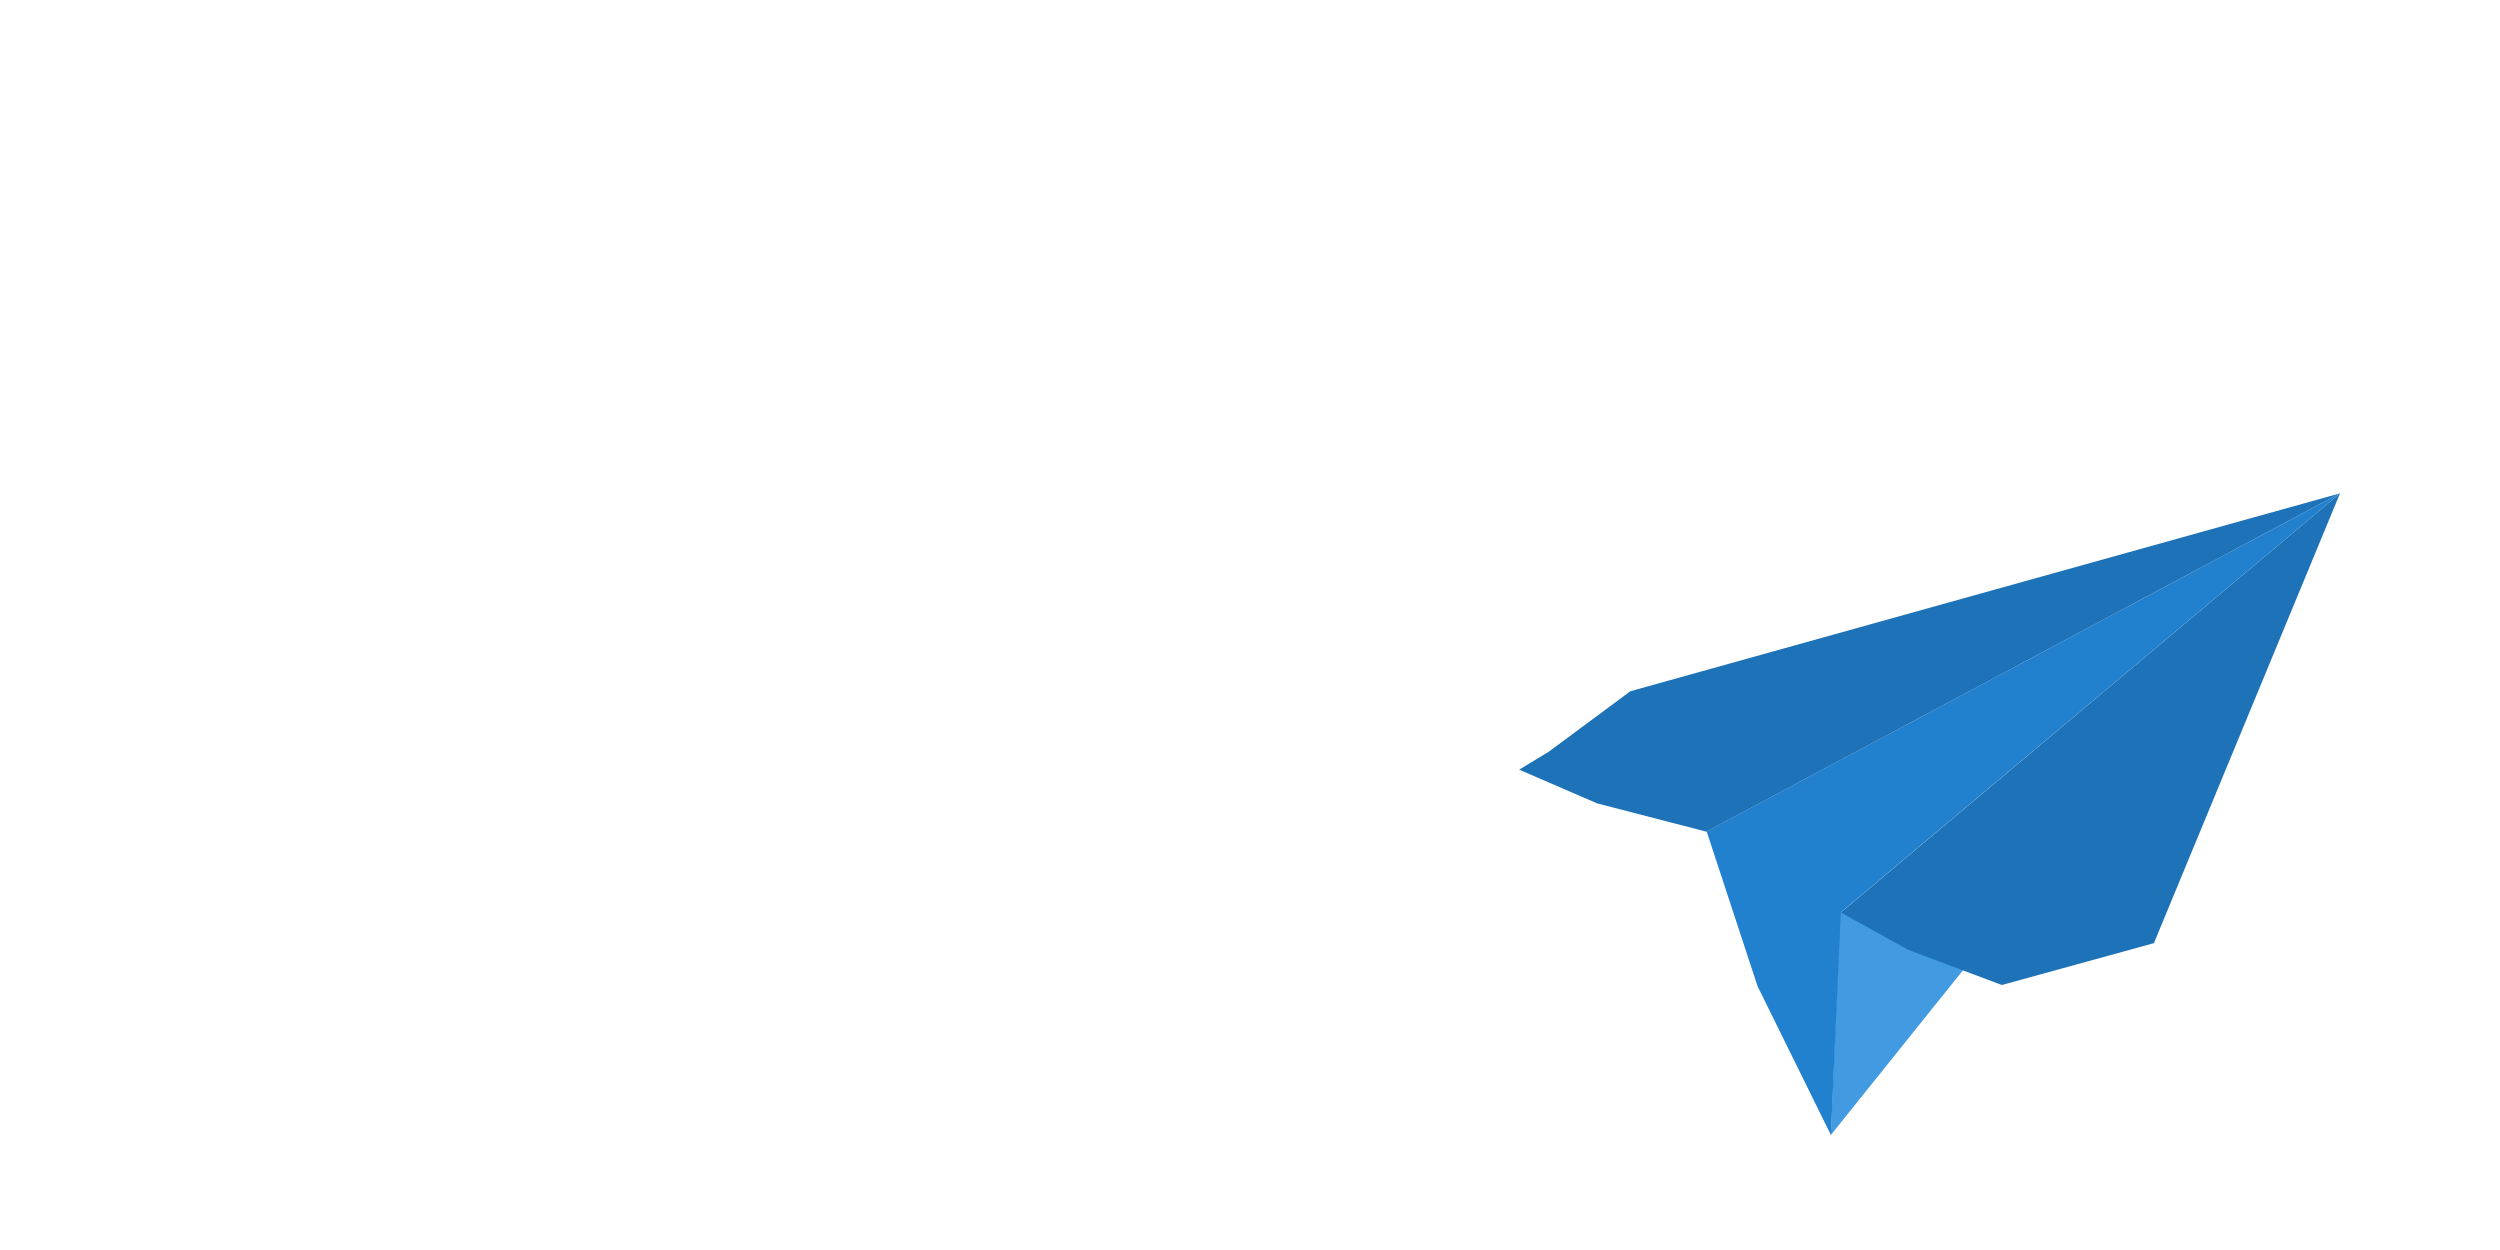
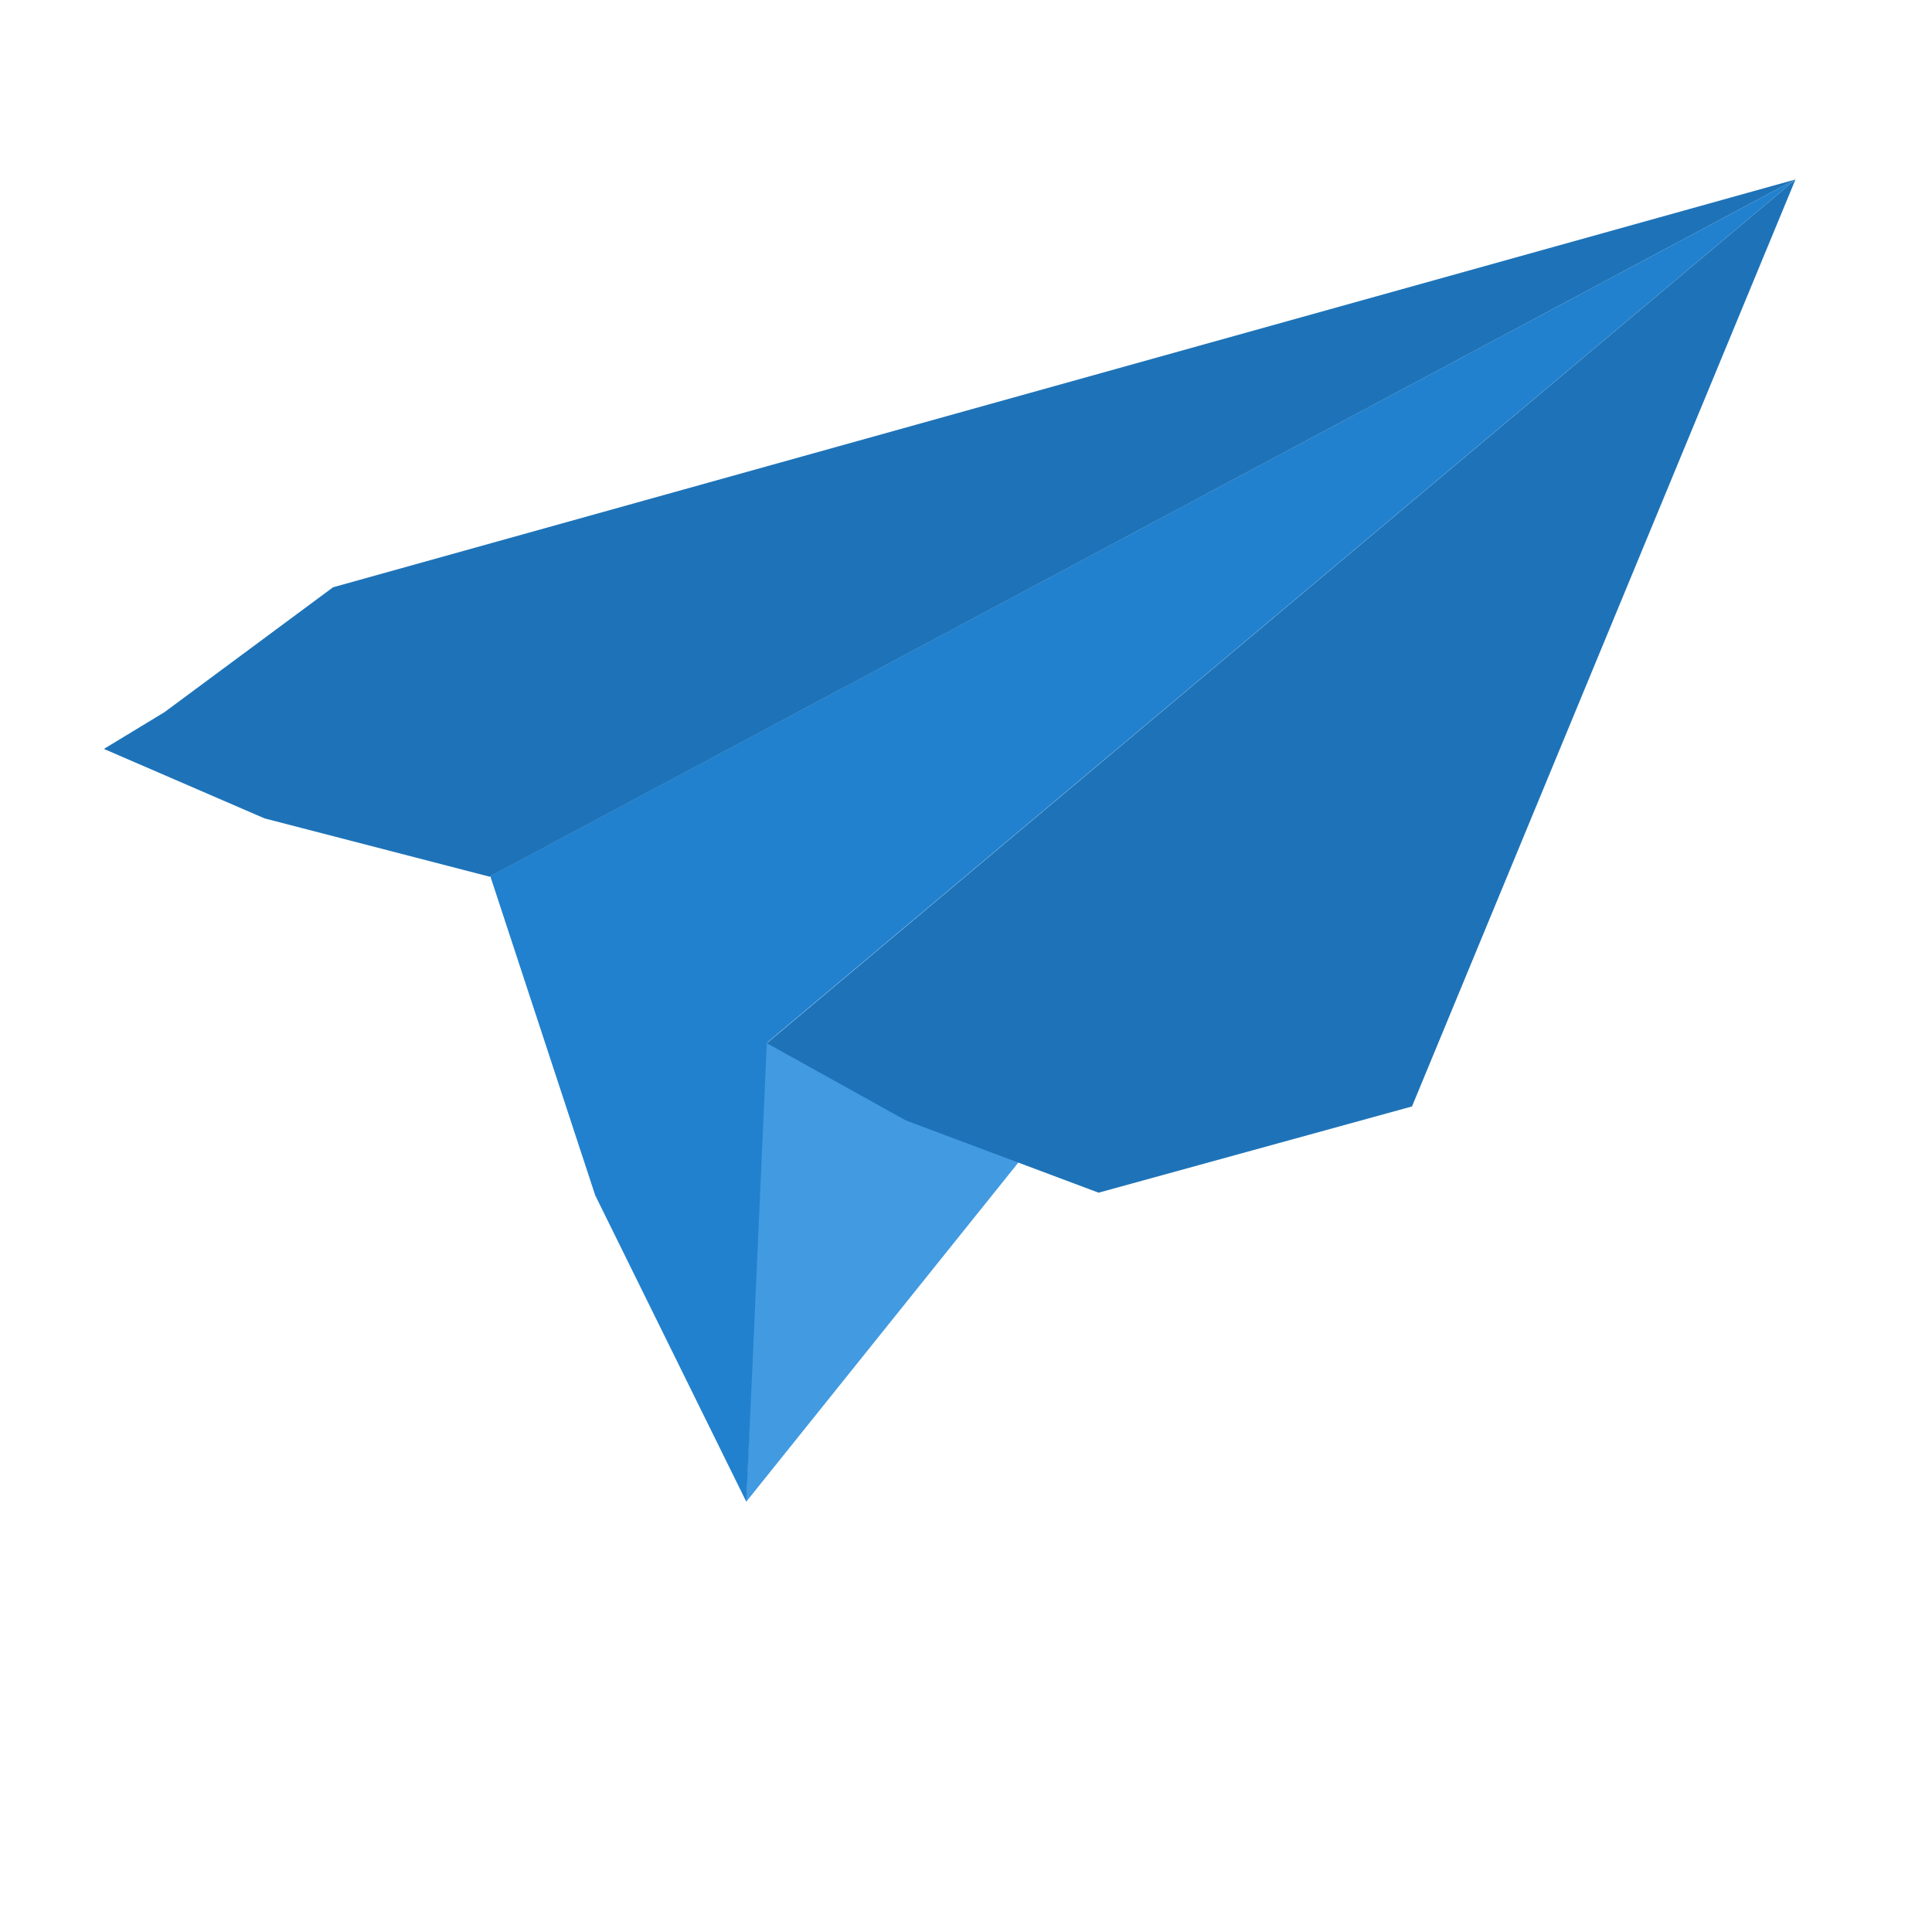
- <svg xmlns="http://www.w3.org/2000/svg" width="400" height="200">
+ <svg xmlns="http://www.w3.org/2000/svg" width="300" height="300" viewBox="235 130 150 20">
  <g fill="none" fill-rule="evenodd">
-     <g fill="#363636">
-             
-             
-         </g>
    <path fill="#429AE1" d="M294.392 145.867l11.403 5.462 8.872 3.179-21.734 27.092z" />
    <path fill="#2181CE" d="M273.067 133.027L374.4 78.933l-79.864 67.035-1.59 35.632-11.733-23.794z" />
    <path fill="#1E73B8" d="M243.067 123.146l4.708-2.857 13.083-9.693L374.4 78.933l-101.383 54.134-17.475-4.526zM294.533 145.992l10.8 6 14.962 5.608 24.332-6.696 29.773-71.97z" />
  </g>
</svg>
